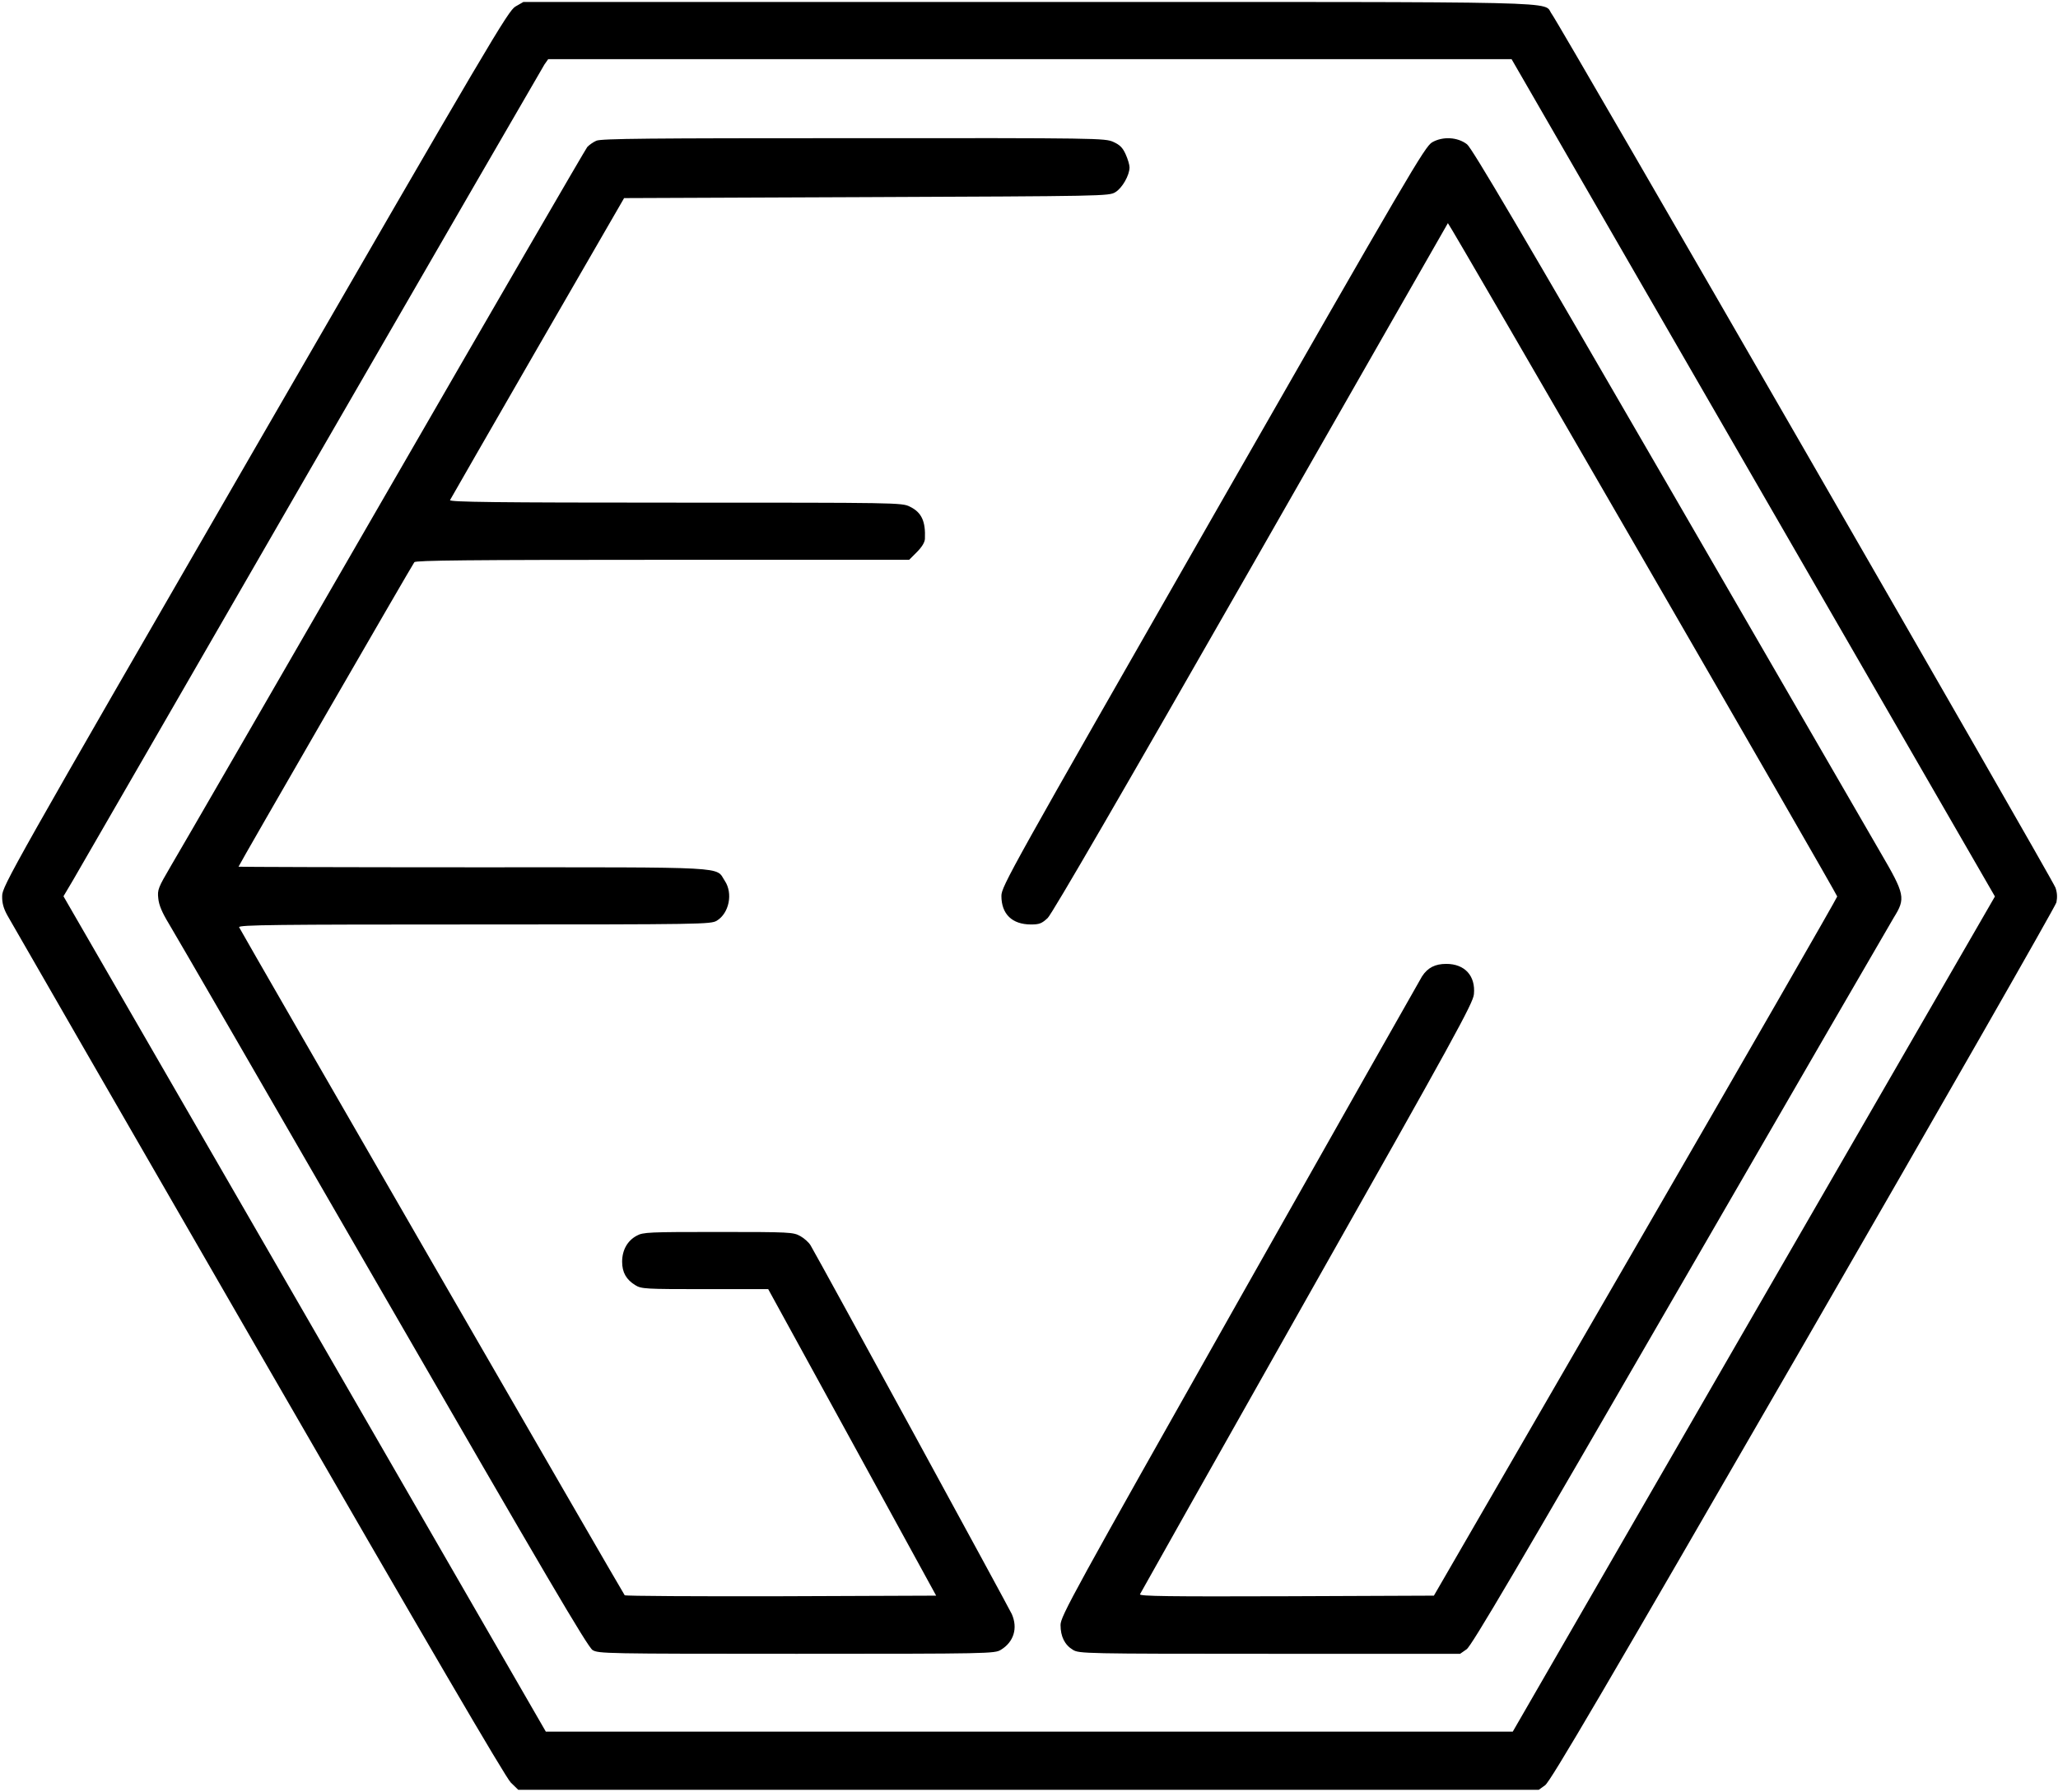
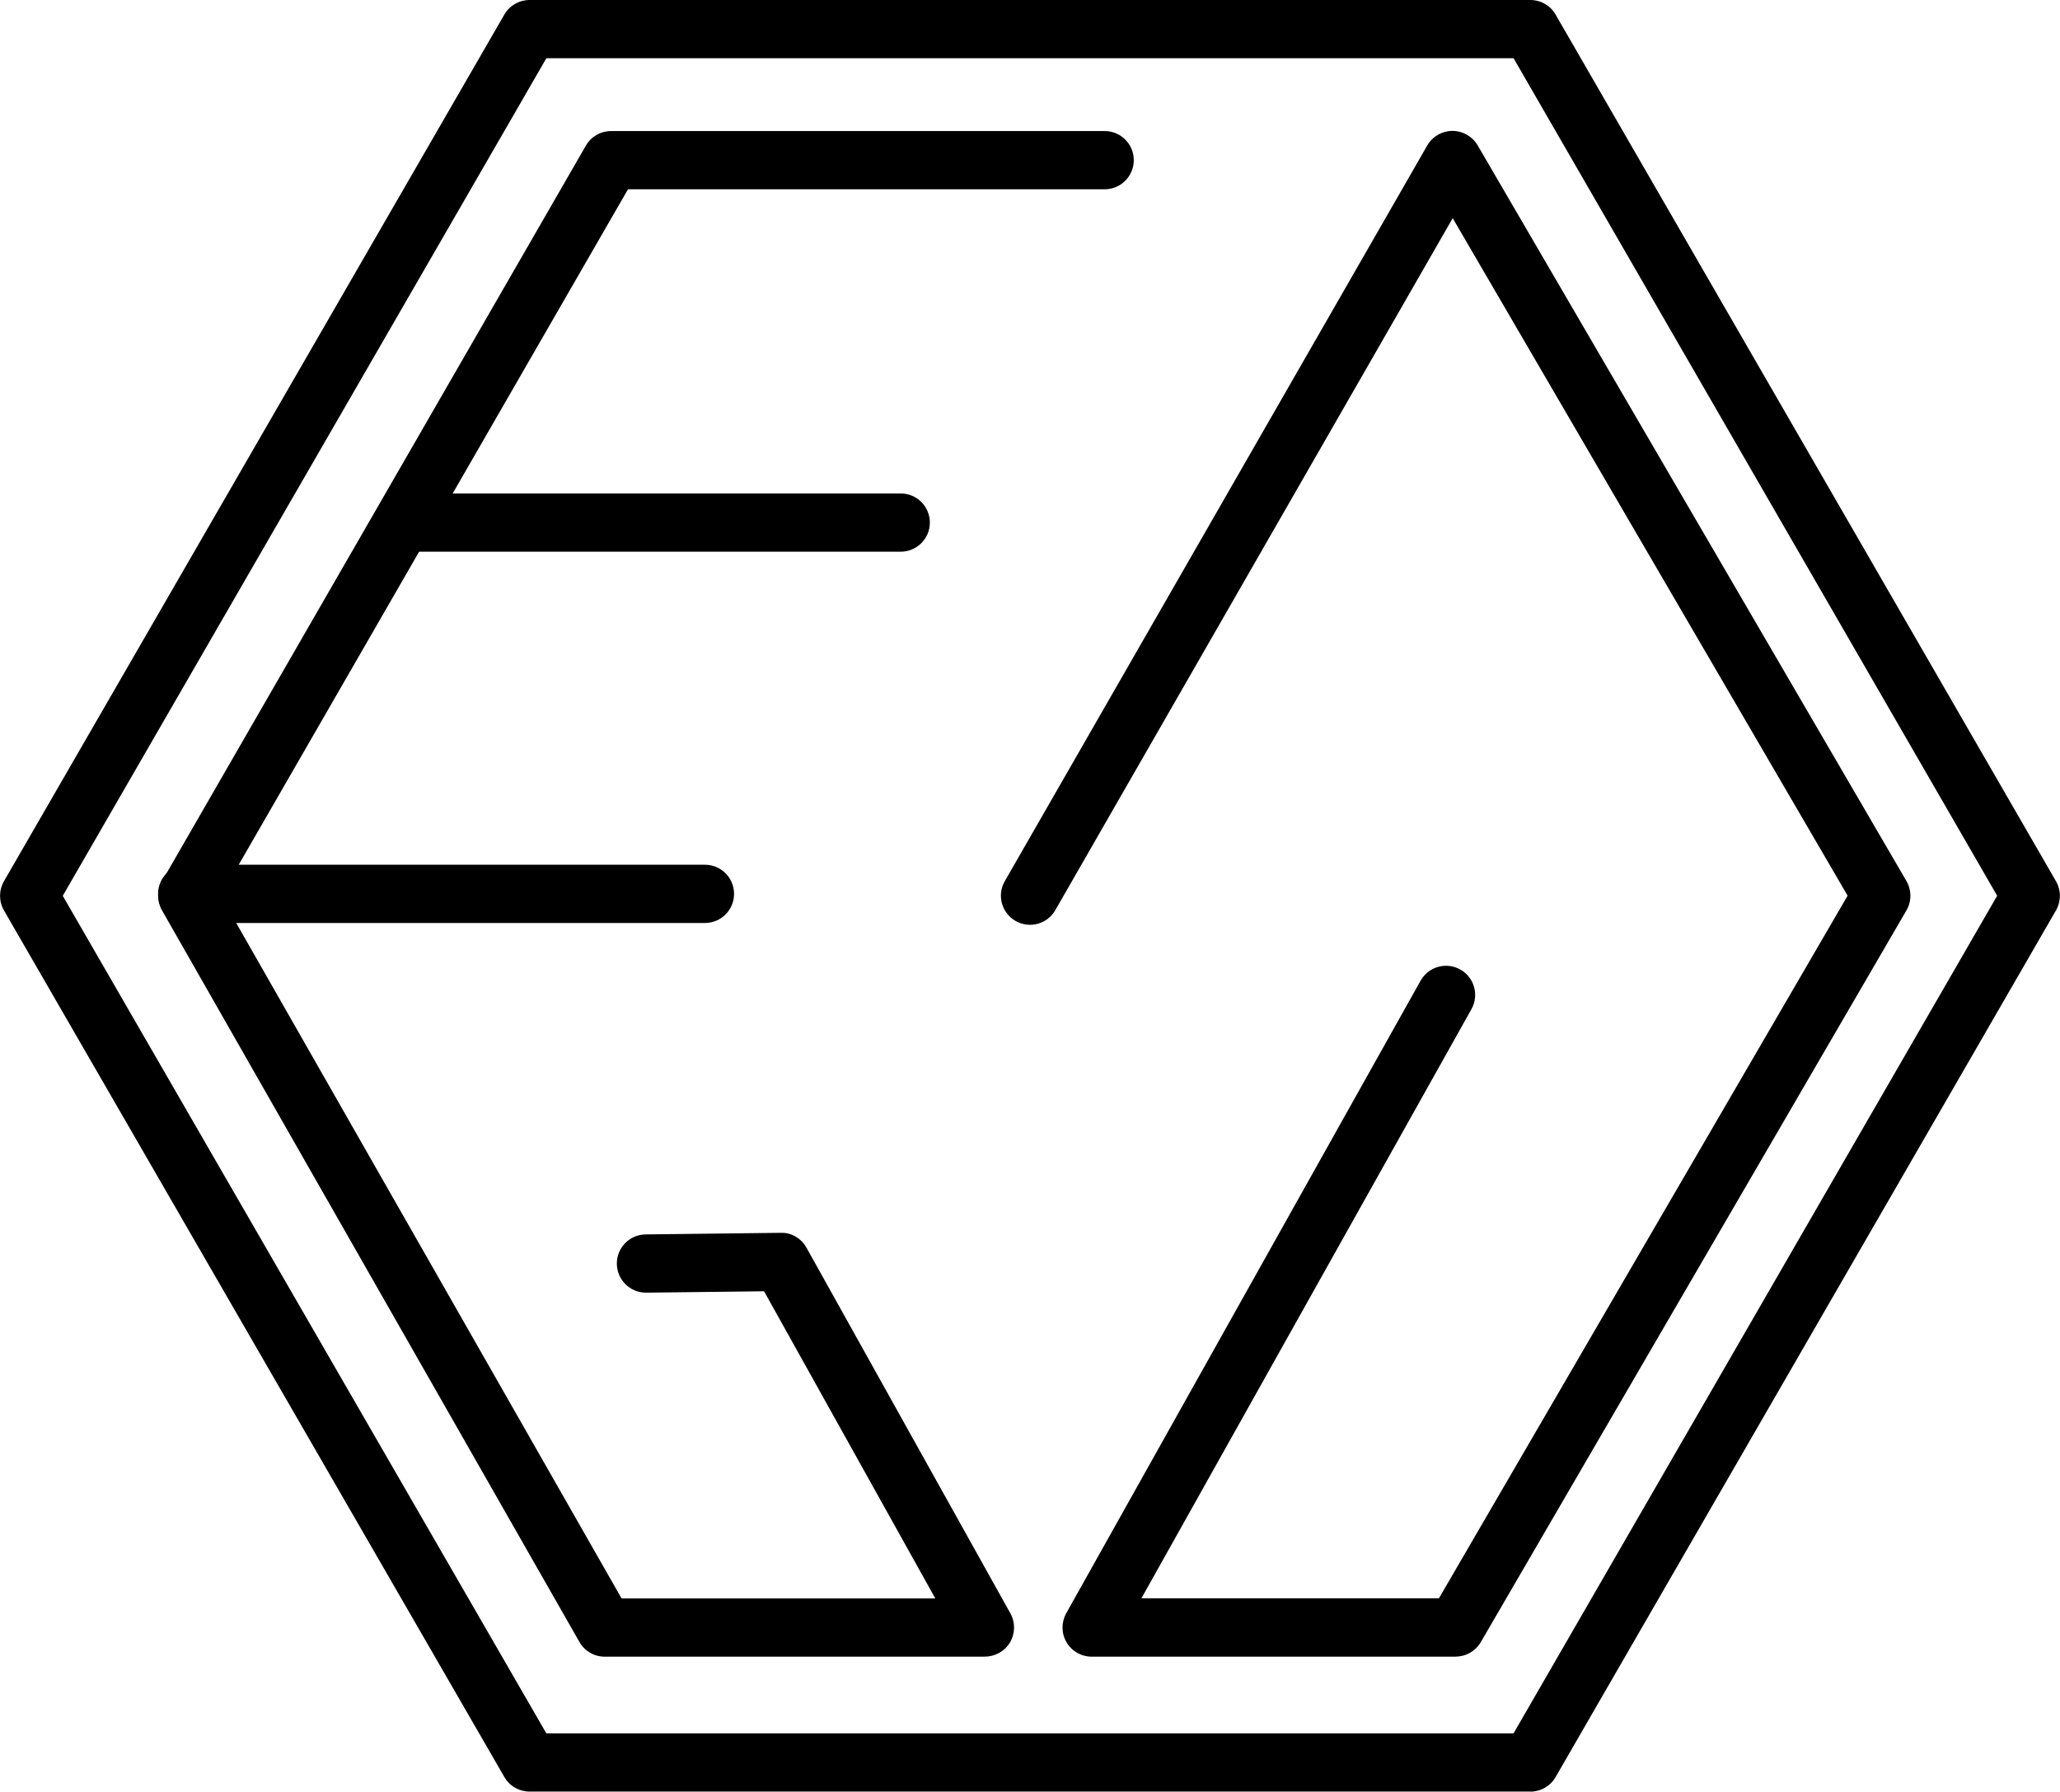
- <svg xmlns="http://www.w3.org/2000/svg" version="1.0" width="1044pt" height="909pt" viewBox="0 0 1044 909" preserveAspectRatio="xMidYMid meet">
-   <g transform="translate(0,909) scale(0.1,-0.1)" fill="#000000" stroke="none">
-     <path d="M2615 9057 c-37 -21 -122 -165 -1322 -2242 -1233 -2134 -1282 -2222 -1282 -2270 -1 -36 7 -64 27 -100 15 -27 587 -1020 1271 -2205 862 -1494 1255 -2166 1282 -2193 l38 -37 2588 0 2589 0 32 23 c26 17 299 483 1309 2232 702 1216 1280 2227 1285 2247 5 26 4 50 -5 75 -14 41 -2513 4376 -2555 4432 -49 66 161 61 -2654 61 l-2563 0 -40 -23z m6279 -2391 l1226 -2124 -1223 -2118 -1223 -2119 -2453 0 -2452 0 -1223 2119 -1224 2119 48 81 c26 45 571 988 1210 2096 640 1108 1172 2027 1182 2043 l19 27 2443 0 2444 0 1226 -2124z" />
-     <path d="M3025 8376 c-16 -7 -37 -22 -46 -32 -9 -11 -472 -809 -1029 -1774 -557 -965 -1044 -1808 -1083 -1873 -65 -111 -69 -121 -64 -165 3 -33 19 -71 53 -127 27 -44 515 -887 1084 -1873 827 -1433 1041 -1797 1066 -1813 30 -18 61 -19 1035 -19 978 0 1005 1 1036 20 66 40 87 110 56 181 -16 35 -965 1775 -1021 1871 -8 14 -32 36 -52 47 -36 20 -51 21 -417 21 -350 0 -381 -1 -413 -19 -47 -25 -74 -73 -74 -132 0 -54 21 -91 67 -119 30 -19 52 -20 353 -20 l321 0 426 -777 426 -778 -786 -3 c-433 -1 -790 1 -794 5 -9 10 -1949 3372 -1956 3389 -4 12 189 14 1193 14 1155 0 1200 1 1230 19 63 38 83 139 41 202 -49 74 46 69 -1279 69 -654 0 -1188 2 -1188 3 0 6 881 1531 892 1545 8 9 273 12 1260 12 l1250 0 39 39 c25 25 40 49 41 67 4 90 -17 135 -77 164 -40 20 -66 20 -1189 20 -915 0 -1147 3 -1143 13 3 6 203 354 444 772 l439 760 1230 5 c1202 5 1230 5 1262 25 35 21 72 86 72 126 0 13 -9 43 -20 67 -15 33 -29 47 -62 62 -42 19 -76 20 -1318 19 -1036 0 -1281 -2 -1305 -13z" />
-     <path d="M7265 8368 c-37 -22 -111 -148 -1112 -1898 -1027 -1796 -1073 -1877 -1073 -1925 0 -92 54 -145 150 -145 43 0 55 5 85 33 22 21 385 647 1031 1777 548 960 998 1746 999 1748 4 5 1975 -3405 1975 -3416 0 -6 -460 -806 -1023 -1779 l-1023 -1768 -748 -3 c-597 -2 -747 0 -743 10 3 7 384 683 847 1503 749 1324 843 1496 847 1541 9 93 -46 154 -140 154 -57 0 -94 -19 -123 -63 -11 -18 -428 -755 -927 -1638 -847 -1500 -907 -1609 -907 -1653 0 -58 21 -101 63 -126 31 -19 58 -20 998 -20 l966 0 33 23 c25 17 260 417 1081 1837 577 998 1066 1842 1086 1875 61 98 57 117 -68 331 -57 98 -545 941 -1084 1873 -732 1264 -988 1700 -1013 1719 -48 37 -123 41 -177 10z" />
-   </g>
+ <svg xmlns="http://www.w3.org/2000/svg" id="Layer_2" data-name="Layer 2" viewBox="0 0 282.93 246.09">
+   <defs>
+     <style>
+       .cls-1 {
+         stroke-width: 0px;
+       }
+     </style>
+   </defs>
+   <path class="cls-1" d="m210.19,246.09H72.73c-1.43,0-2.75-.76-3.46-2L.54,125.05c-.71-1.24-.71-2.76,0-4L69.27,2c.71-1.24,2.04-2,3.46-2h137.46c1.43,0,2.75.76,3.46,2l68.73,119.05c.71,1.24.71,2.76,0,4l-68.73,119.05c-.71,1.24-2.04,2-3.46,2Zm-135.15-8h132.84l66.42-115.05L207.88,8H75.04L8.62,123.05l66.42,115.05Z" />
+   <path class="cls-1" d="m135.27,227.56h-52.22c-1.44,0-2.76-.77-3.47-2.02L22.24,125.03c-.7-1.23-.7-2.75,0-3.98L80.47,20c.71-1.24,2.04-2,3.47-2h67.78c2.21,0,4,1.79,4,4s-1.79,4-4,4h-65.47L30.32,123.06l55.05,96.5h43.09l-23.52-42.19-16.17.19s-.03,0-.05,0c-2.19,0-3.97-1.76-4-3.95-.03-2.21,1.74-4.02,3.95-4.05l18.56-.22c1.48-.05,2.83.77,3.54,2.05l28,50.22c.69,1.24.67,2.75-.04,3.97-.72,1.22-2.03,1.97-3.45,1.97Z" />
+   <path class="cls-1" d="m123.71,75.78H55.5c-2.21,0-4-1.79-4-4s1.79-4,4-4h68.21c2.21,0,4,1.79,4,4s-1.79,4-4,4Z" />
+   <path class="cls-1" d="m96.82,126.78H25.71c-2.21,0-4-1.79-4-4s1.79-4,4-4h71.11c2.21,0,4,1.79,4,4s-1.79,4-4,4Z" />
+   <path class="cls-1" d="m199.92,227.56h-49.99c-1.42,0-2.73-.75-3.45-1.98-.72-1.22-.73-2.74-.04-3.98l48.67-86.89c1.08-1.93,3.51-2.62,5.45-1.54,1.93,1.08,2.61,3.52,1.54,5.44l-45.33,80.93h40.86l56.13-96.51-54.24-93.06-54.58,95.05c-1.1,1.92-3.54,2.58-5.46,1.48-1.92-1.1-2.58-3.54-1.48-5.46l58.02-101.05c.71-1.24,2.03-2,3.46-2.01h.01c1.42,0,2.74.76,3.46,1.99l58.89,101.05c.72,1.24.73,2.78,0,4.03l-58.46,100.51c-.72,1.23-2.03,1.99-3.46,1.99Z" />
</svg>
